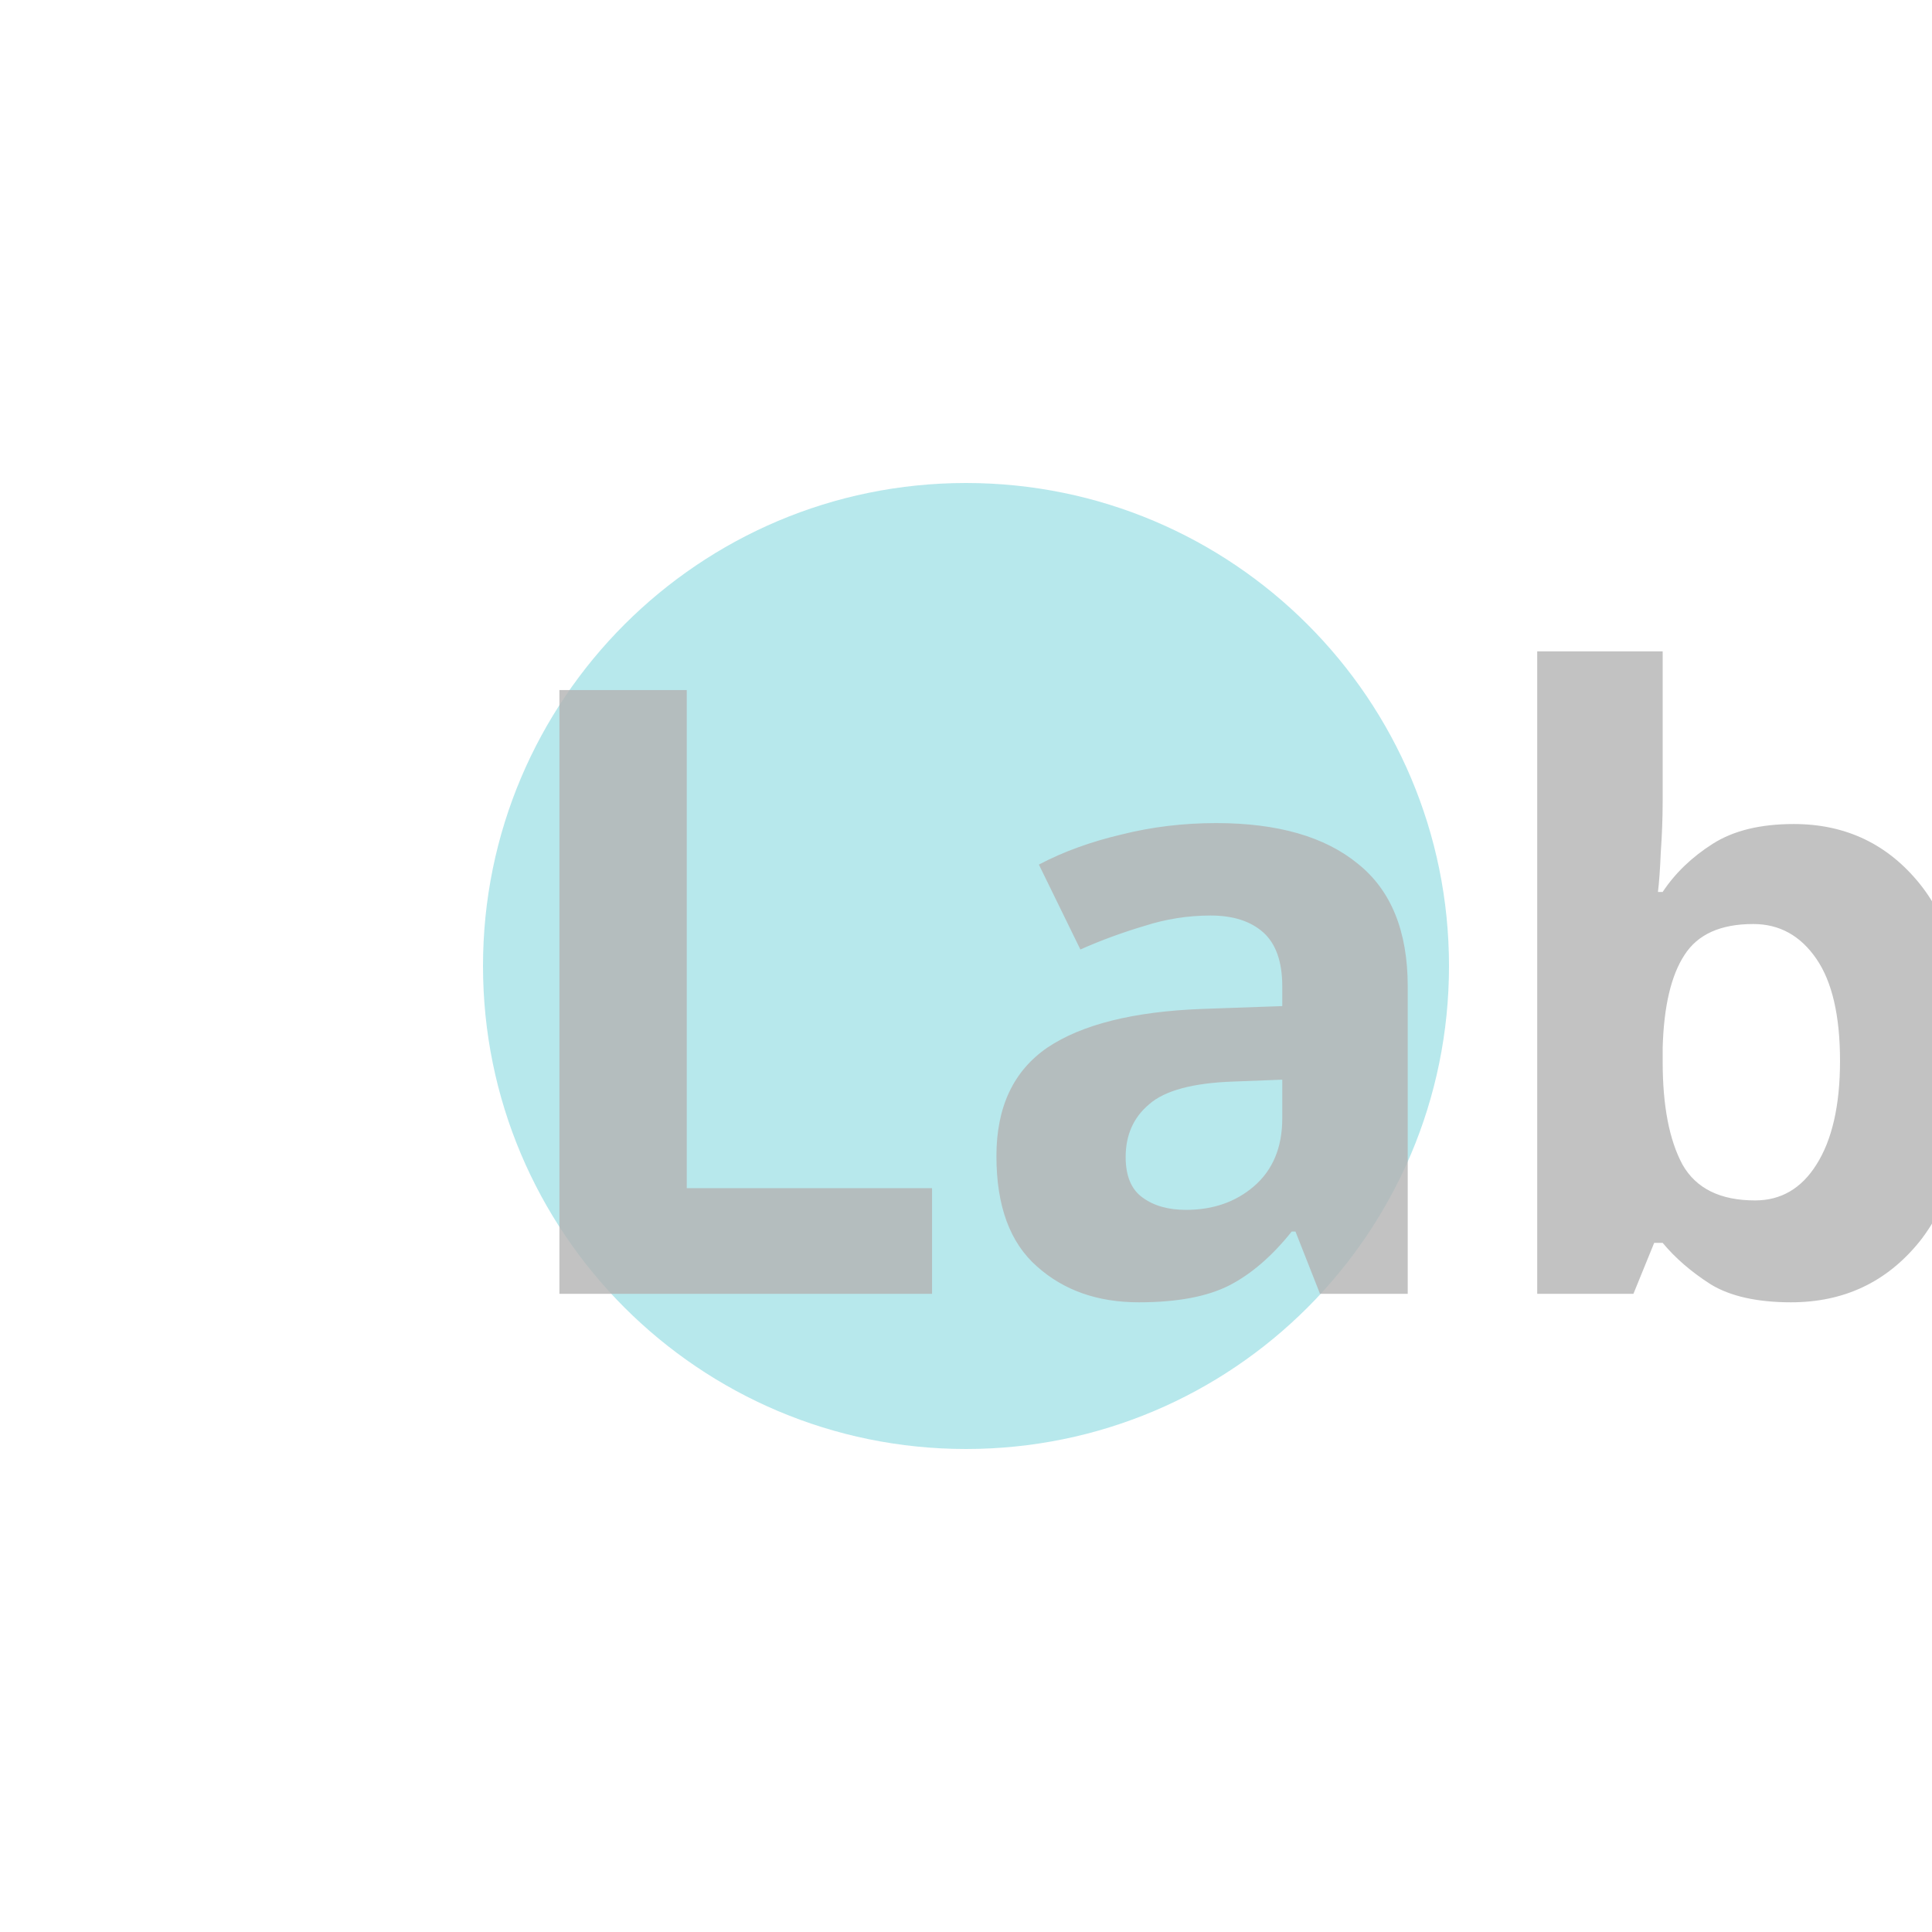
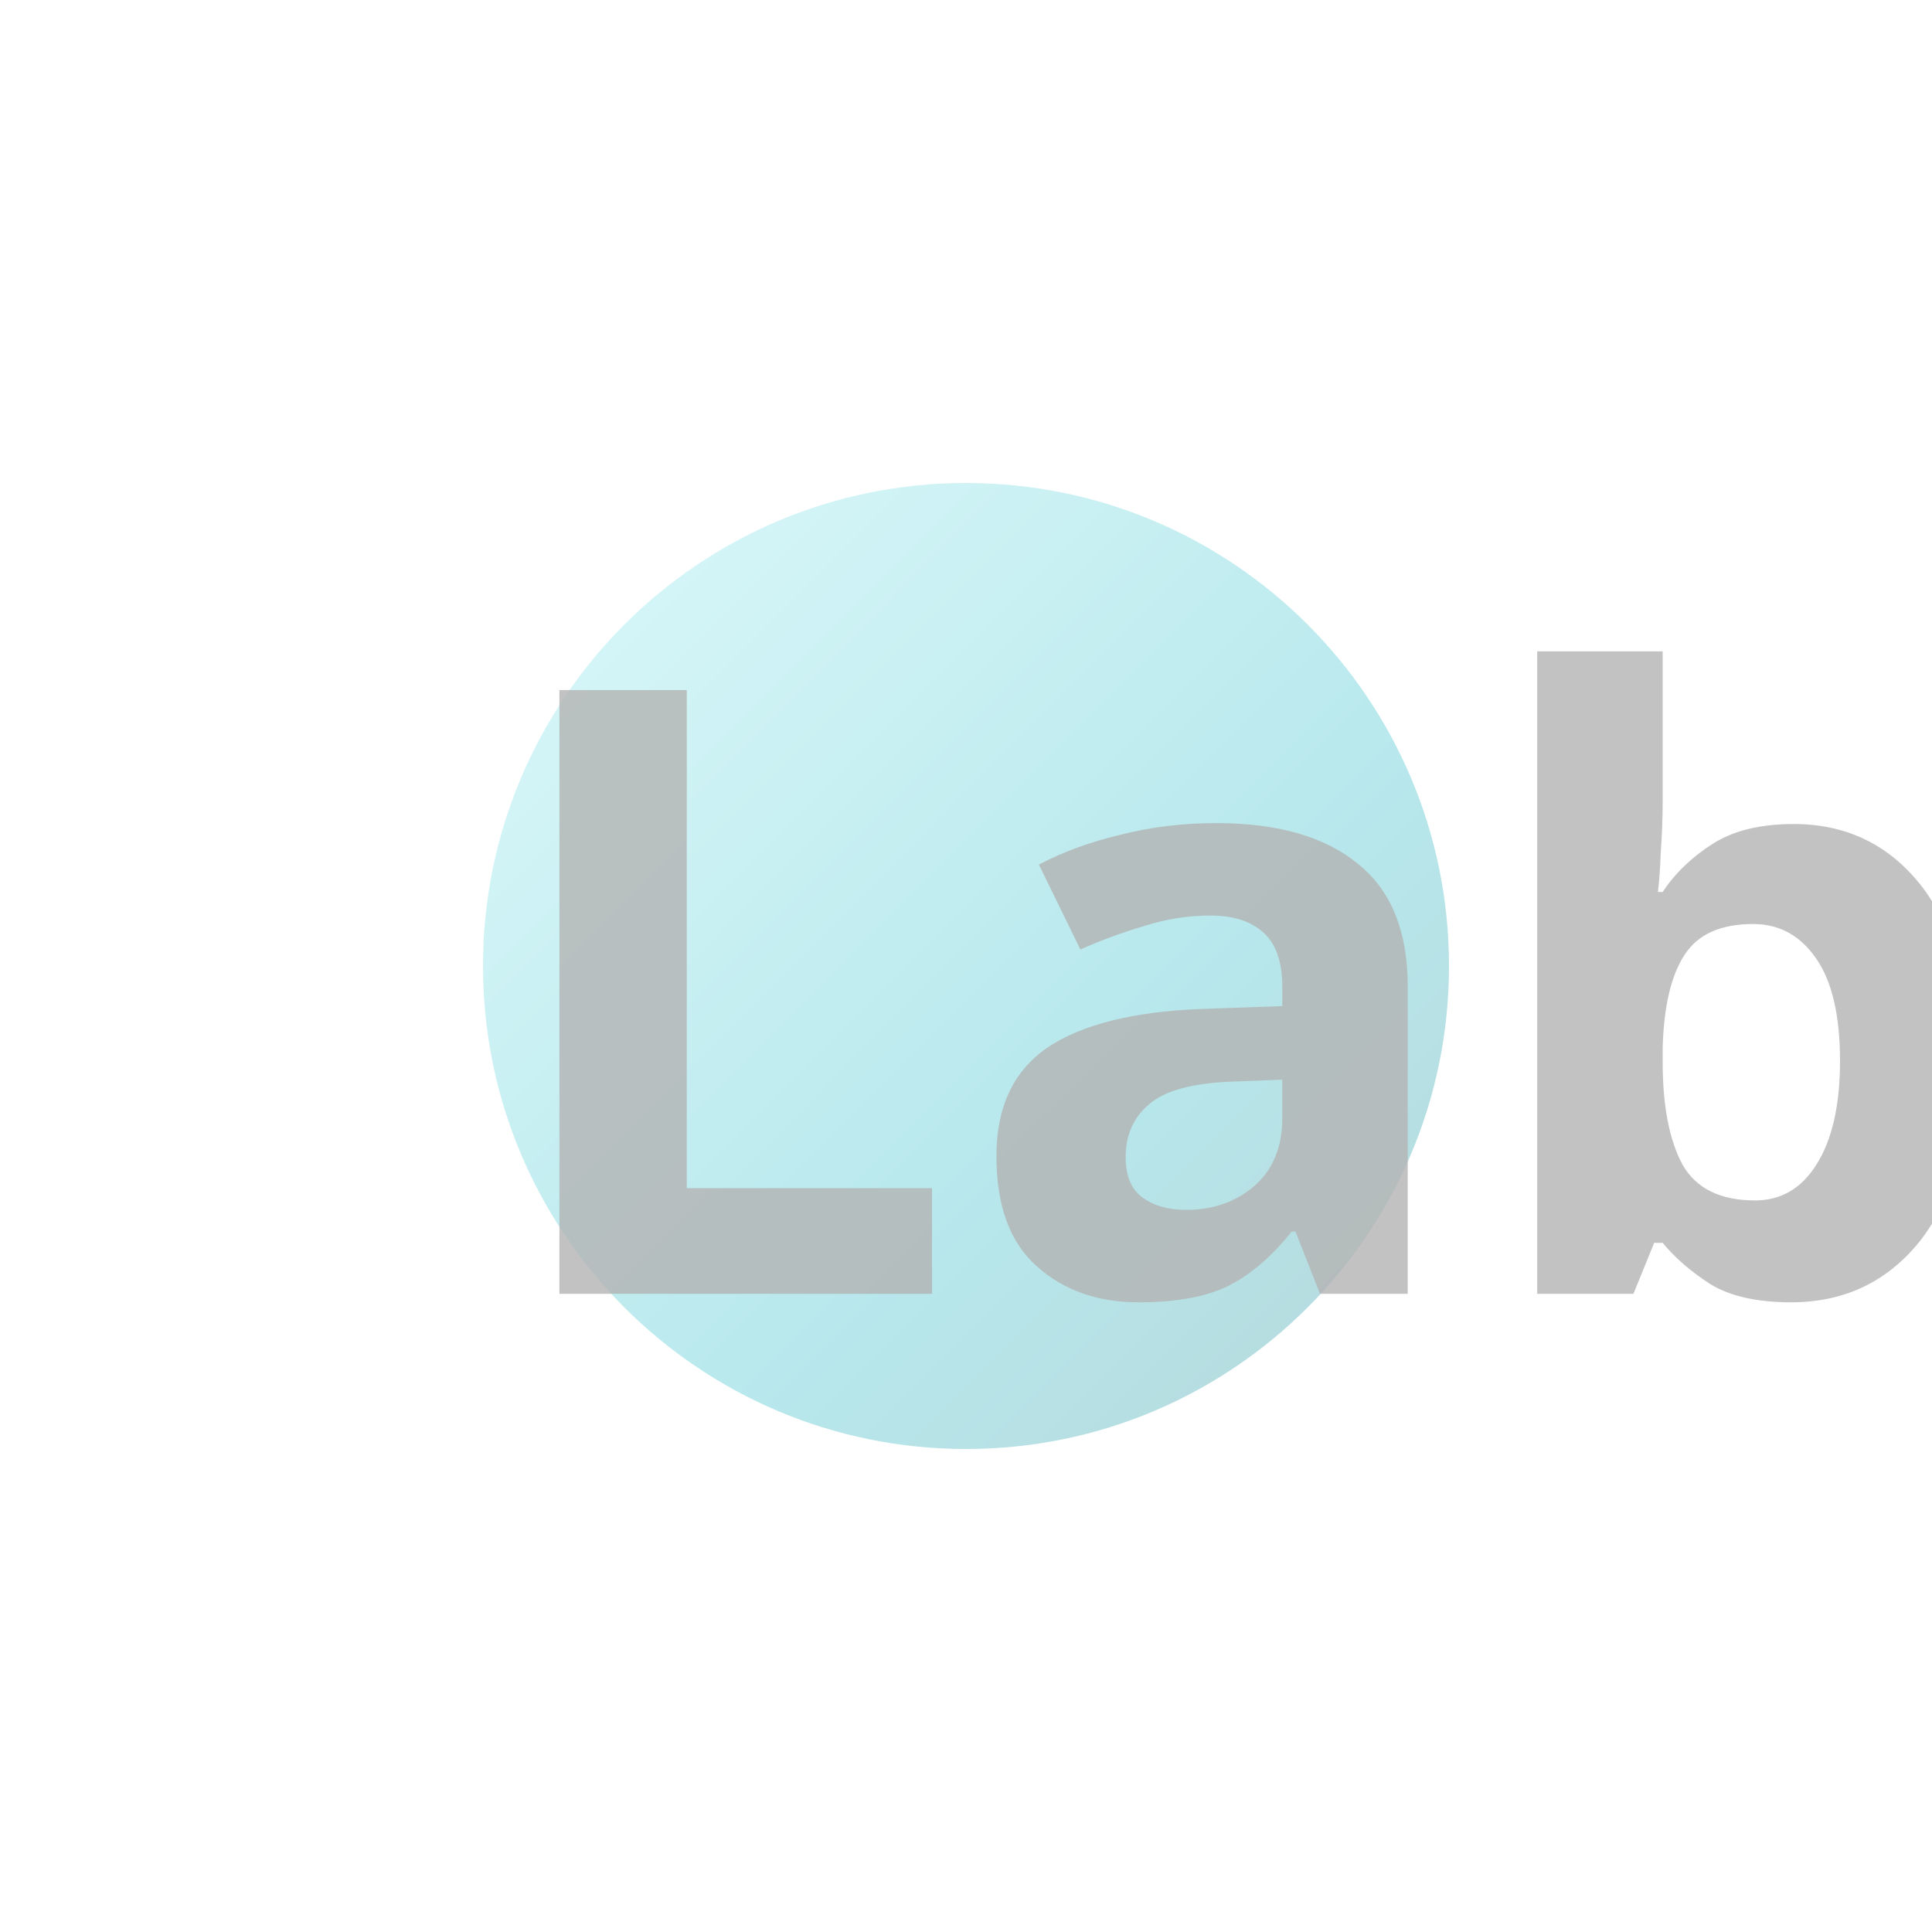
<svg xmlns="http://www.w3.org/2000/svg" width="32" height="32" viewBox="0 0 32 32">
  <g opacity="0.3">
-     <rect data-part="container" data-tokens="width=visual-size-50;height=visual-size-50;fill=color-static-turquoise-600;opacity=opacity" x="8" y="8" width="16" height="16" rx="8" fill="rgb(15, 177, 192)" />
+     <defs>
+       <linearGradient id="gradient-35ca0ca2a51aff00" x1="0.132" y1="0.161" x2="0.843" y2="0.871">
+         <stop offset="0" stop-color="rgb(111, 221, 228)" />
+         <stop offset="0.667" stop-color="rgb(15, 177, 192)" />
+         <stop offset="1" stop-color="rgb(10, 141, 153)" />
+       </linearGradient>
+     </defs>
+     <rect data-part="container" data-tokens="width=visual-size-50;height=visual-size-50;opacity=opacity;fill.stop1=color-static-turquoise-400;fill.stop2=color-static-turquoise-600;fill.stop3=color-static-turquoise-800" x="8" y="8" width="16" height="16" rx="8" fill="url(#gradient-35ca0ca2a51aff00)" />
    <text data-part="initials" data-tokens="color=color-transparent-static-black-900;fontSize=font-size-100;fontWeight=extra-bold-font-weight;fontFamily=default-font-family;lineHeight=line-height-100" x="8" y="16" font-family="'Adobe Clean Spectrum VF', 'Adobe Clean Spectrum VF', adobe-clean-spectrum-vf, 'Adobe Clean', 'Source Sans 3', sans-serif" font-size="14" font-weight="800" dominant-baseline="central" fill="rgba(0, 0, 0, 0.8)">Label</text>
  </g>
</svg>
